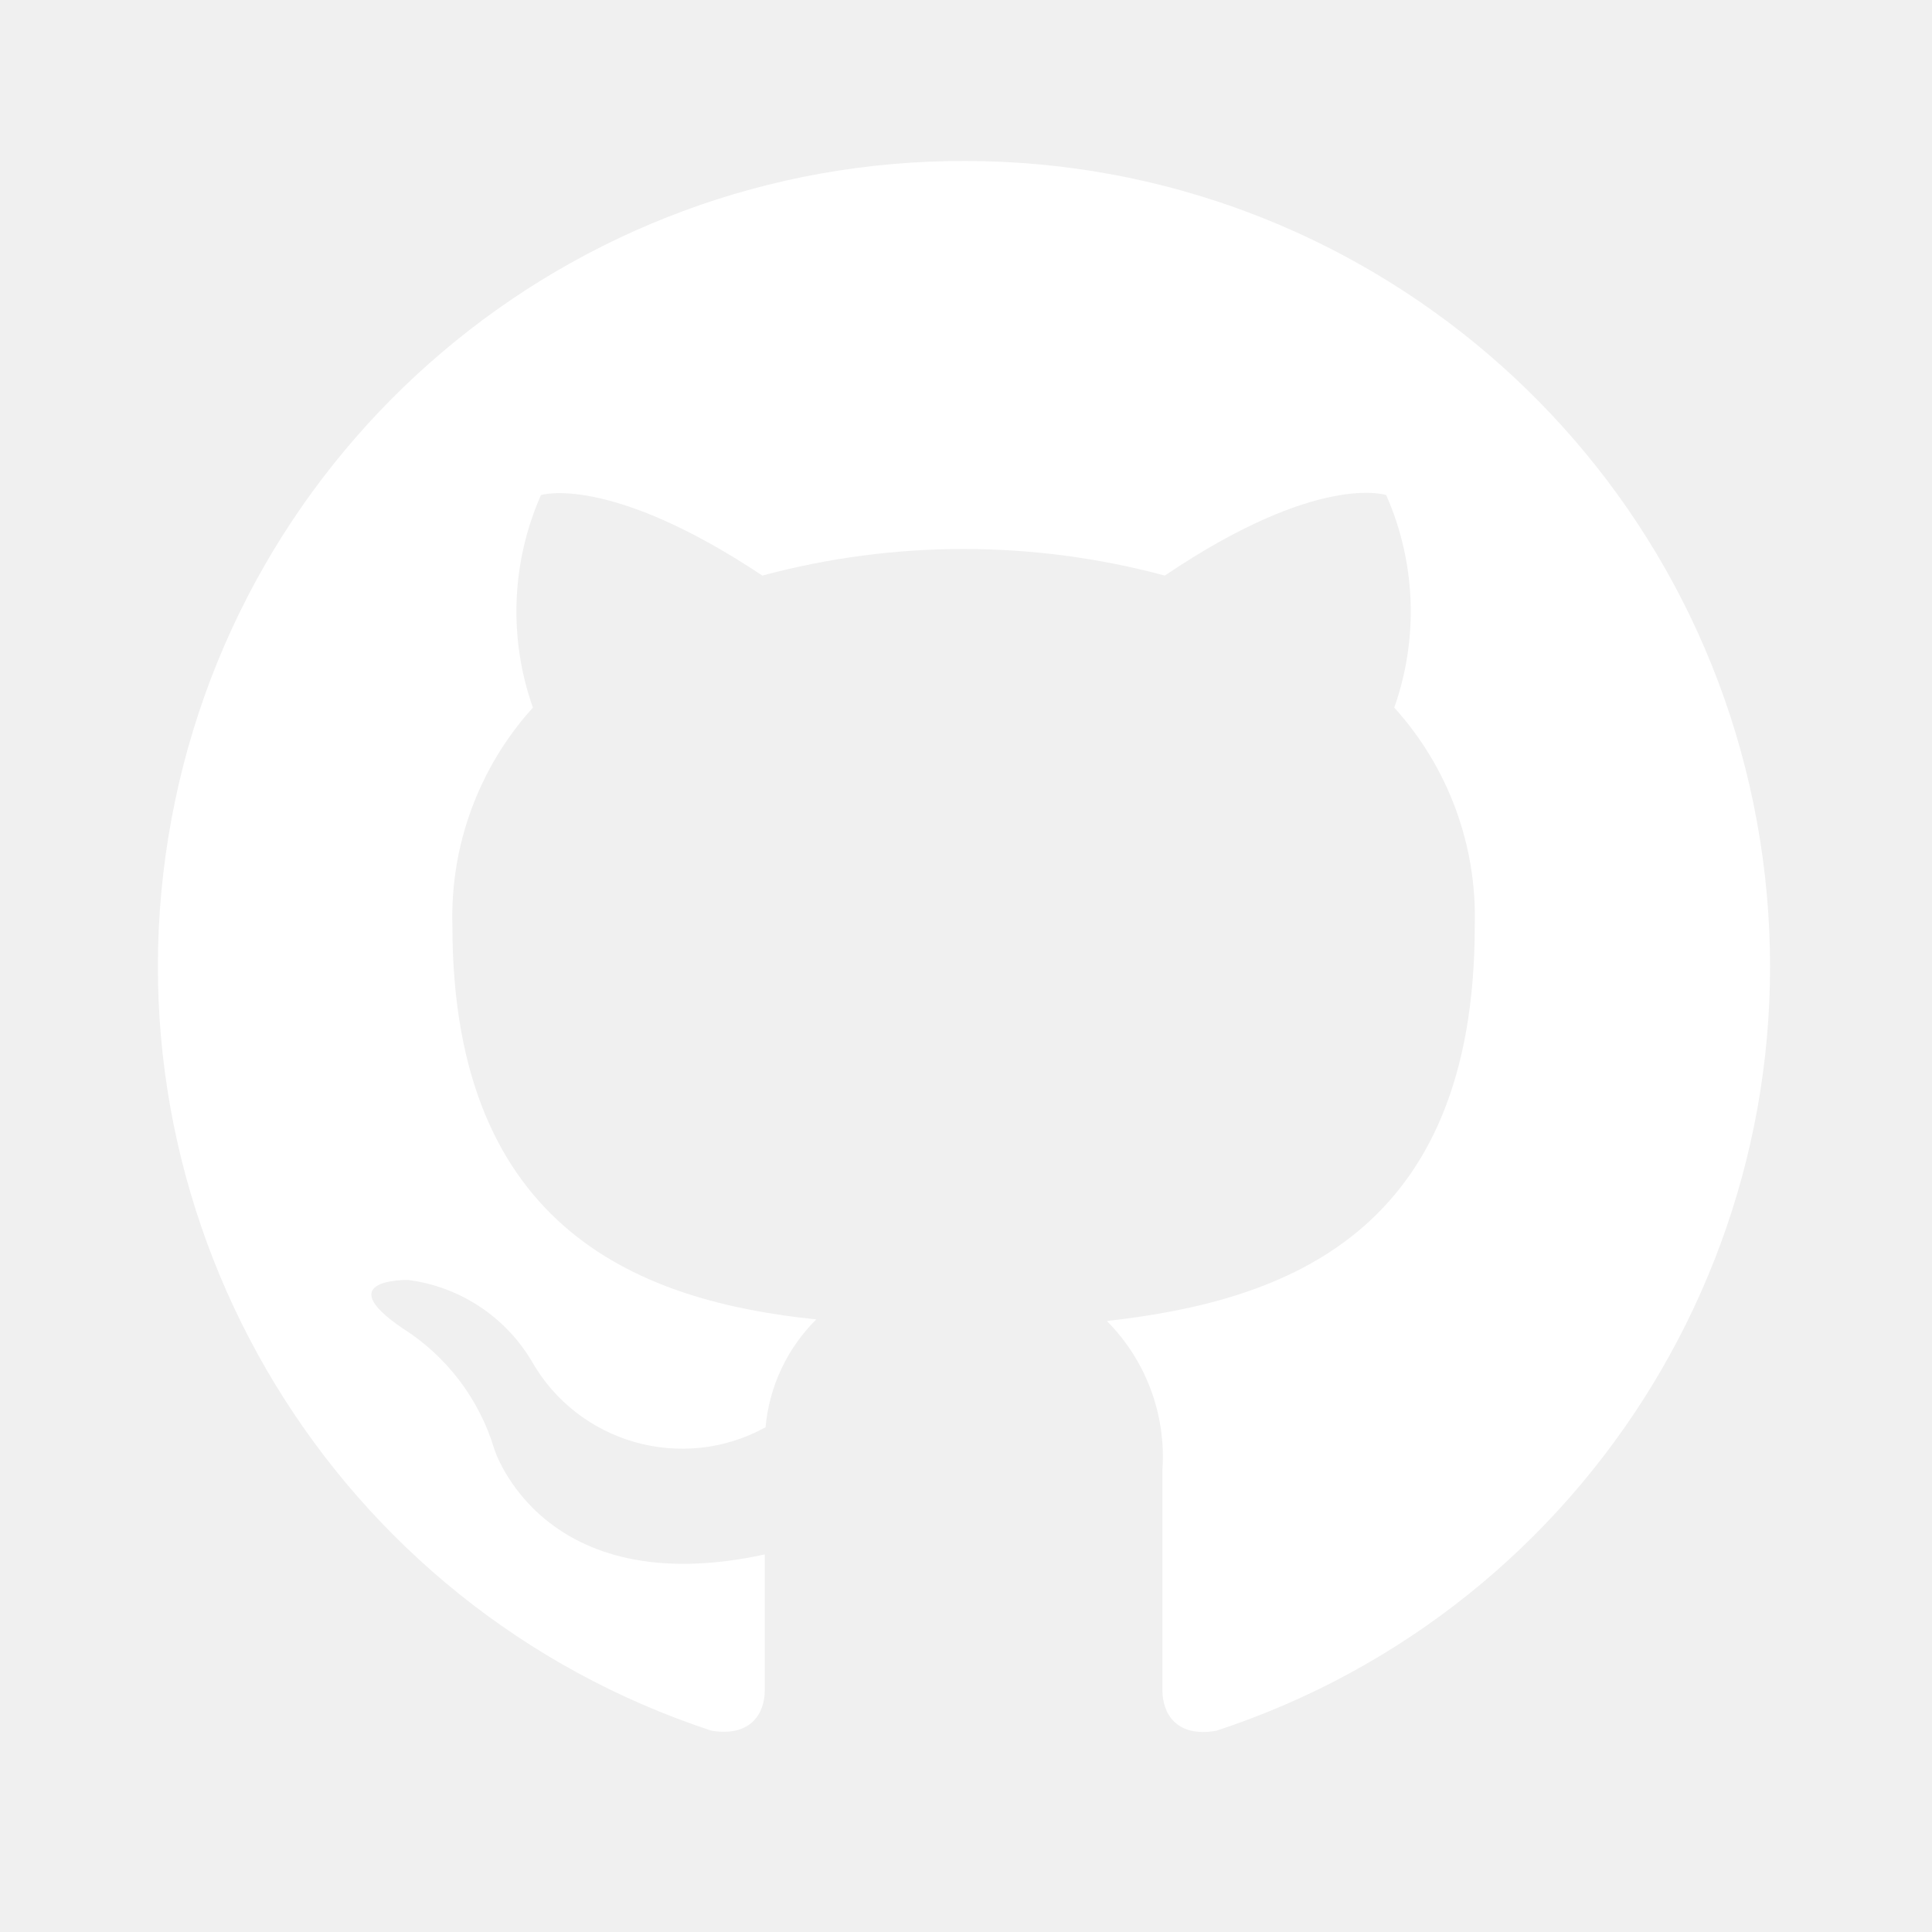
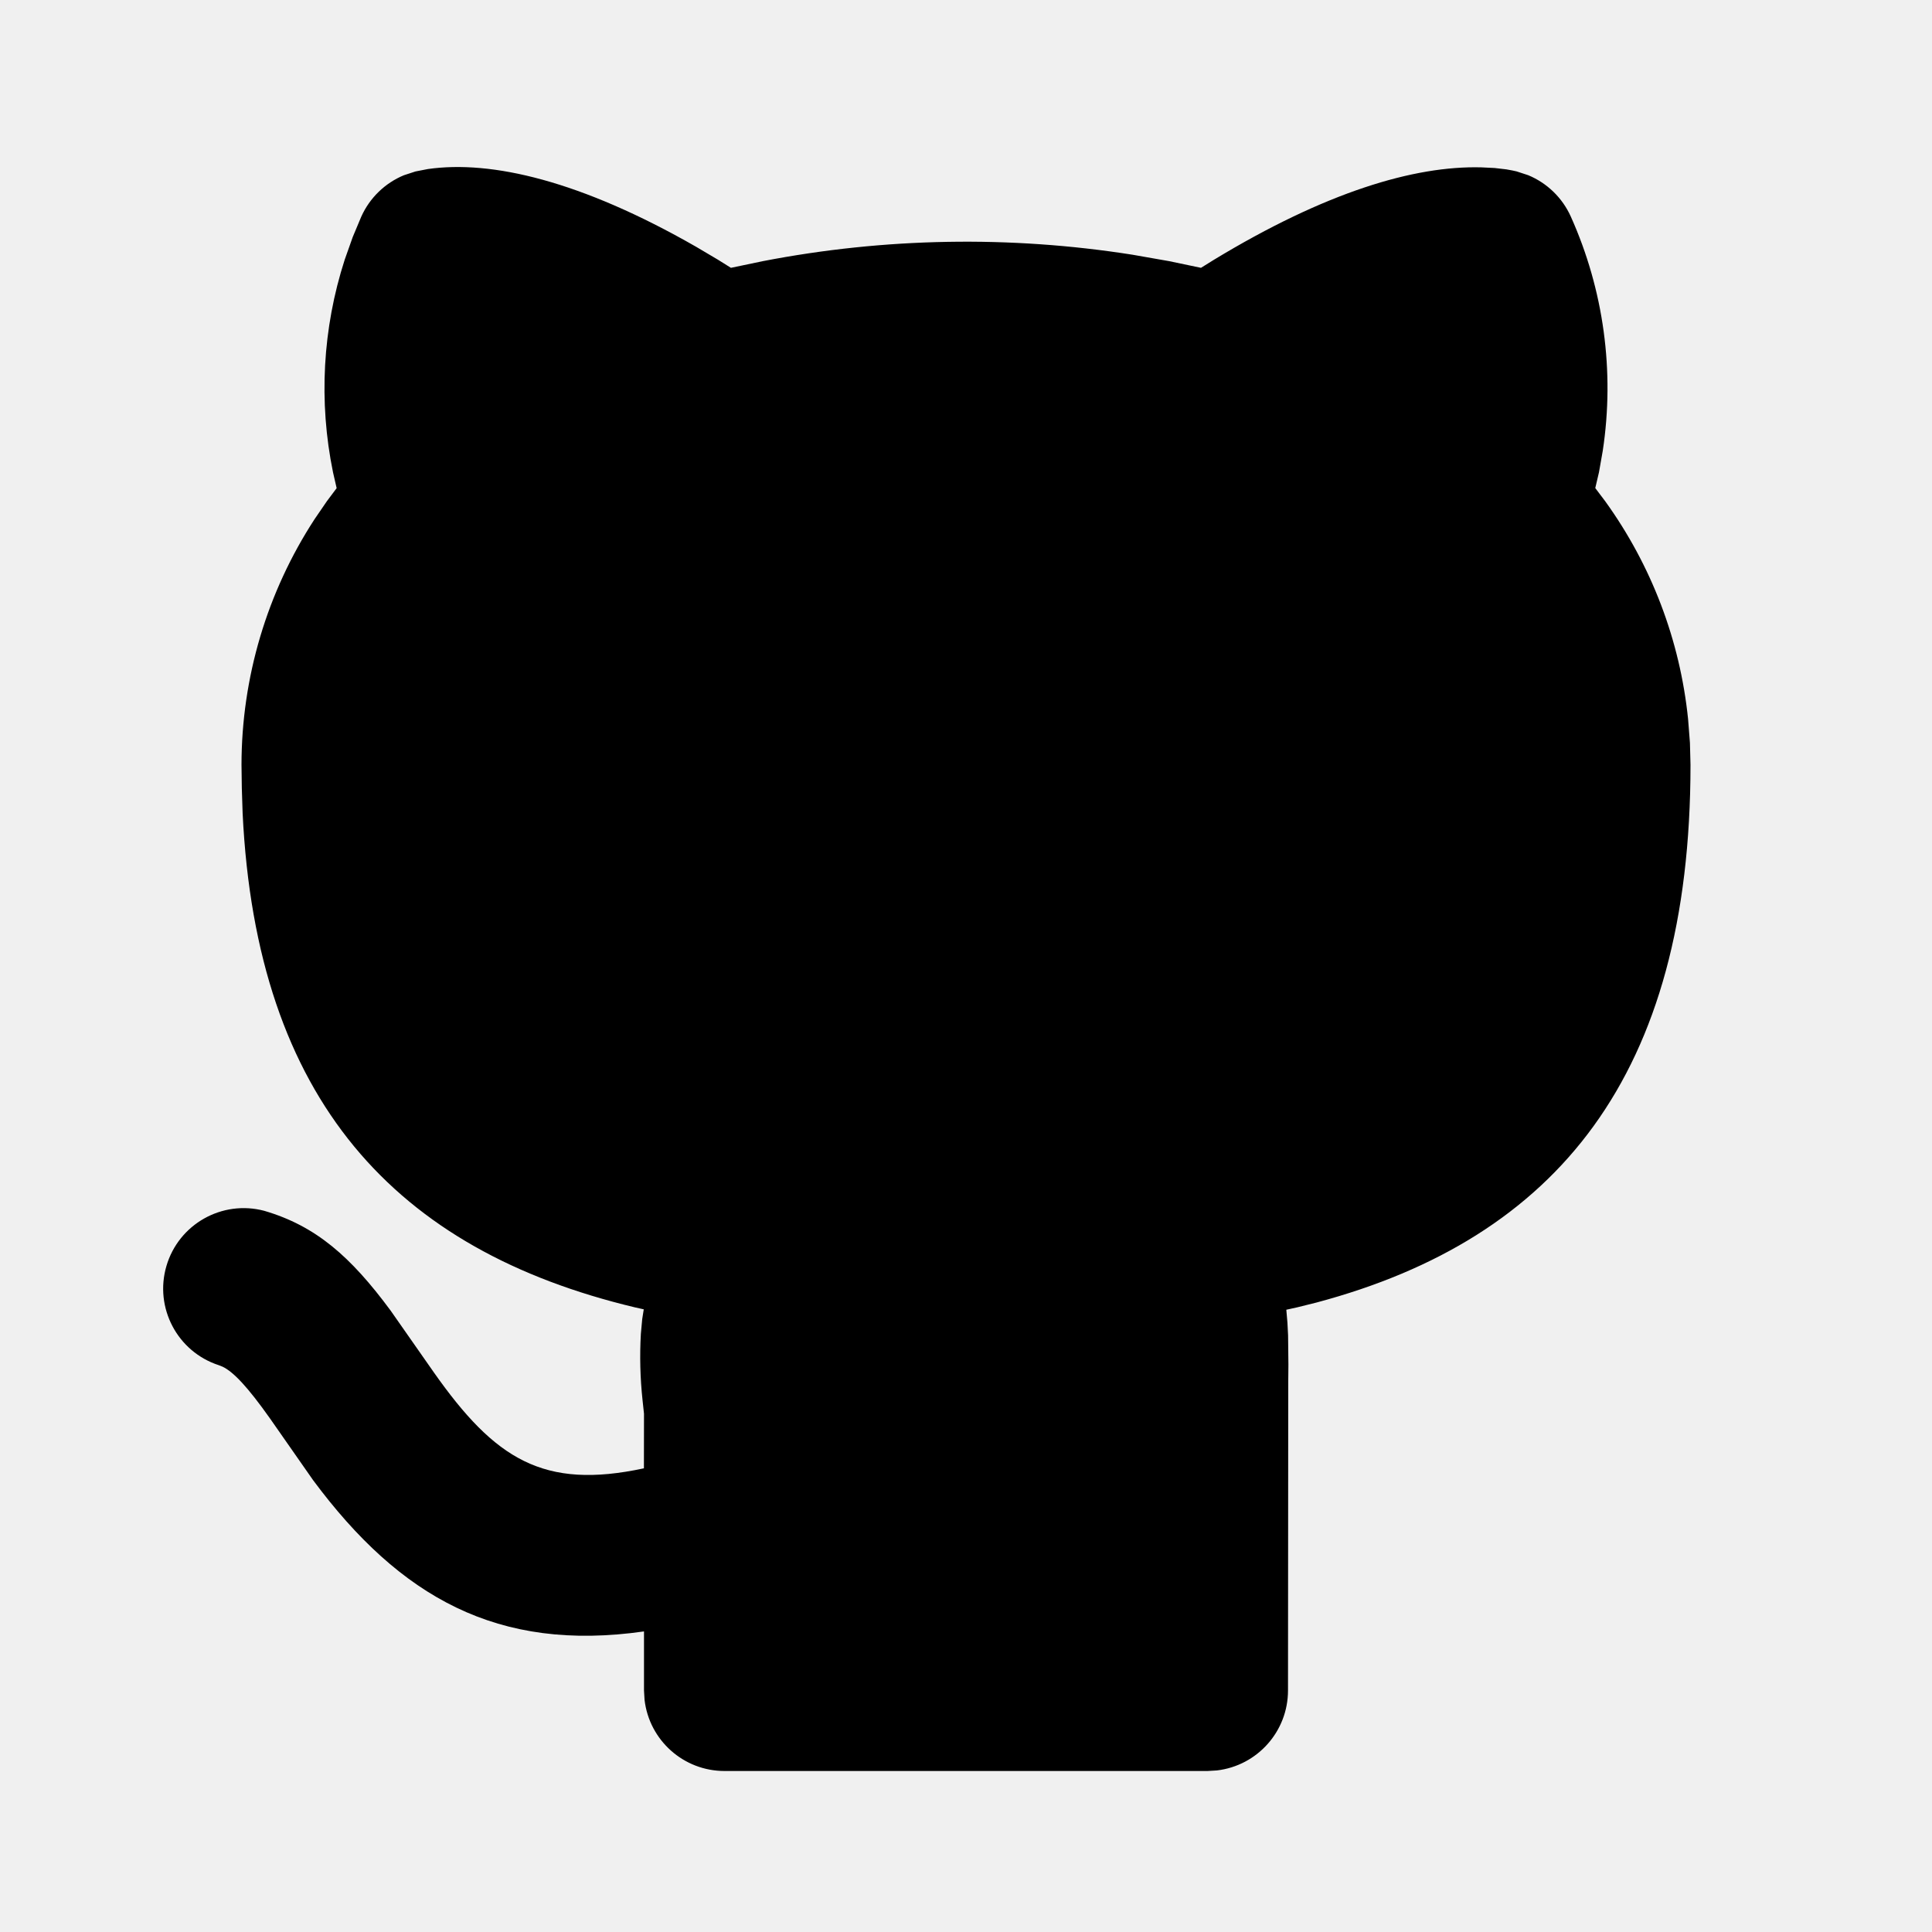
- <svg xmlns="http://www.w3.org/2000/svg" width="800px" height="800px" viewBox="0 0 24 24" fill="#ffffff">
-   <g id="SVGRepo_bgCarrier" stroke-width="0" />
-   <g id="SVGRepo_tracerCarrier" stroke-linecap="round" stroke-linejoin="round" />
-   <g id="SVGRepo_iconCarrier">
-     <rect width="24" height="24" fill="none" />
-     <path d="M12,2A10,10,0,0,0,8.84,21.5c.5.08.66-.23.66-.5V19.31C6.73,19.91,6.14,18,6.14,18A2.69,2.69,0,0,0,5,16.5c-.91-.62.07-.6.07-.6a2.1,2.1,0,0,1,1.53,1,2.15,2.15,0,0,0,2.91.83,2.16,2.16,0,0,1,.63-1.34C8,16.17,5.62,15.31,5.62,11.5a3.87,3.87,0,0,1,1-2.71,3.58,3.58,0,0,1,.1-2.64s.84-.27,2.75,1a9.63,9.63,0,0,1,5,0c1.91-1.29,2.75-1,2.75-1a3.58,3.58,0,0,1,.1,2.64,3.87,3.87,0,0,1,1,2.71c0,3.82-2.34,4.66-4.57,4.91a2.39,2.39,0,0,1,.69,1.85V21c0,.27.16.59.67.5A10,10,0,0,0,12,2Z" />
-   </g>
+ <svg xmlns="http://www.w3.org/2000/svg" class="icon icon-tabler icon-tabler-brand-github-filled" width="24" height="24" viewBox="0 0 24 24" stroke-width="2" stroke="currentColor" fill="none" stroke-linecap="round" stroke-linejoin="round">
+   <path stroke="none" d="M0 0h24v24H0z" fill="none" />
+   <path id="svg_github" d="M5.315 2.1c.791 -.113 1.9 .145 3.333 .966l.272 .161l.16 .1l.397 -.083a13.3 13.3 0 0 1 4.59 -.08l.456 .08l.396 .083l.161 -.1c1.385 -.84 2.487 -1.17 3.322 -1.148l.164 .008l.147 .017l.076 .014l.05 .011l.144 .047a1 1 0 0 1 .53 .514a5.2 5.2 0 0 1 .397 2.91l-.047 .267l-.046 .196l.123 .163c.574 .795 .93 1.728 1.03 2.707l.023 .295l.007 .272c0 3.855 -1.659 5.883 -4.644 6.68l-.245 .061l-.132 .029l.014 .161l.008 .157l.004 .365l-.002 .213l-.003 3.834a1 1 0 0 1 -.883 .993l-.117 .007h-6a1 1 0 0 1 -.993 -.883l-.007 -.117v-.734c-1.818 .26 -3.03 -.424 -4.11 -1.878l-.535 -.766c-.28 -.396 -.455 -.579 -.589 -.644l-.048 -.019a1 1 0 0 1 .564 -1.918c.642 .188 1.074 .568 1.57 1.239l.538 .769c.76 1.079 1.36 1.459 2.609 1.191l.001 -.678l-.018 -.168a5.03 5.03 0 0 1 -.021 -.824l.017 -.185l.019 -.12l-.108 -.024c-2.976 -.71 -4.703 -2.573 -4.875 -6.139l-.01 -.31l-.004 -.292a5.6 5.6 0 0 1 .908 -3.051l.152 -.222l.122 -.163l-.045 -.196a5.2 5.2 0 0 1 .145 -2.642l.1 -.282l.106 -.253a1 1 0 0 1 .529 -.514l.144 -.047l.154 -.03z" stroke-width="0" fill="currentColor" />
</svg>
